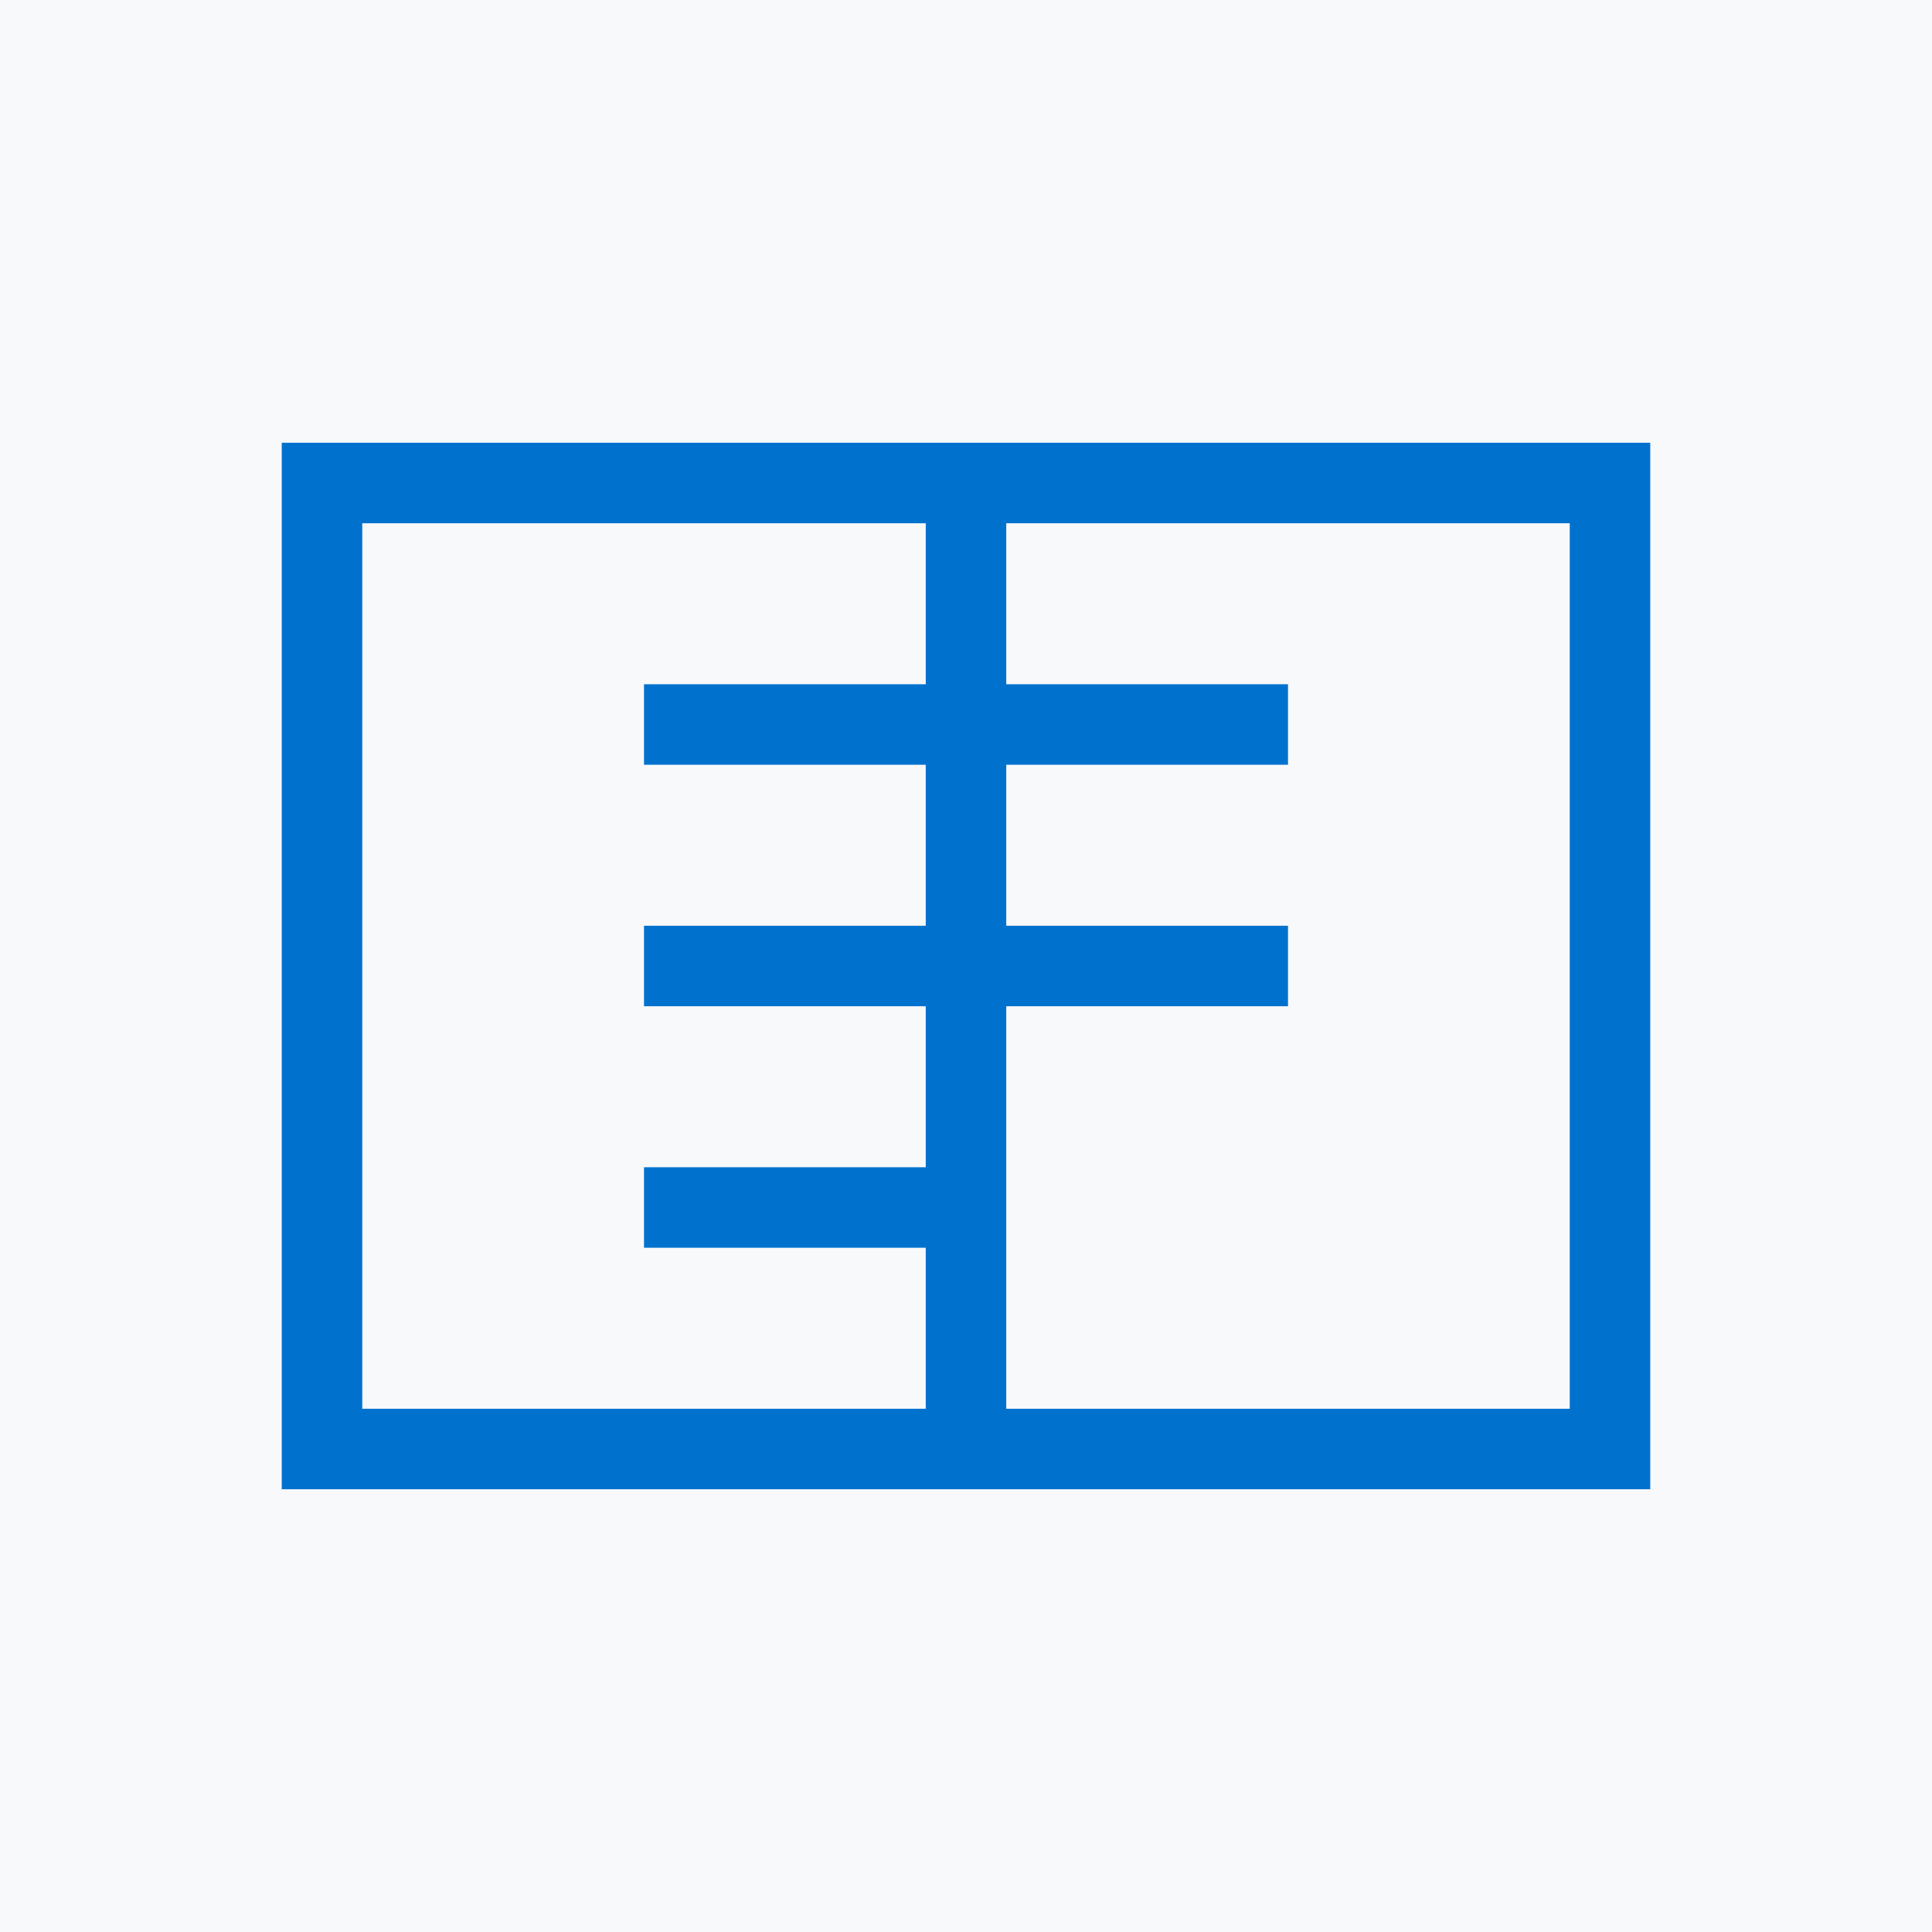
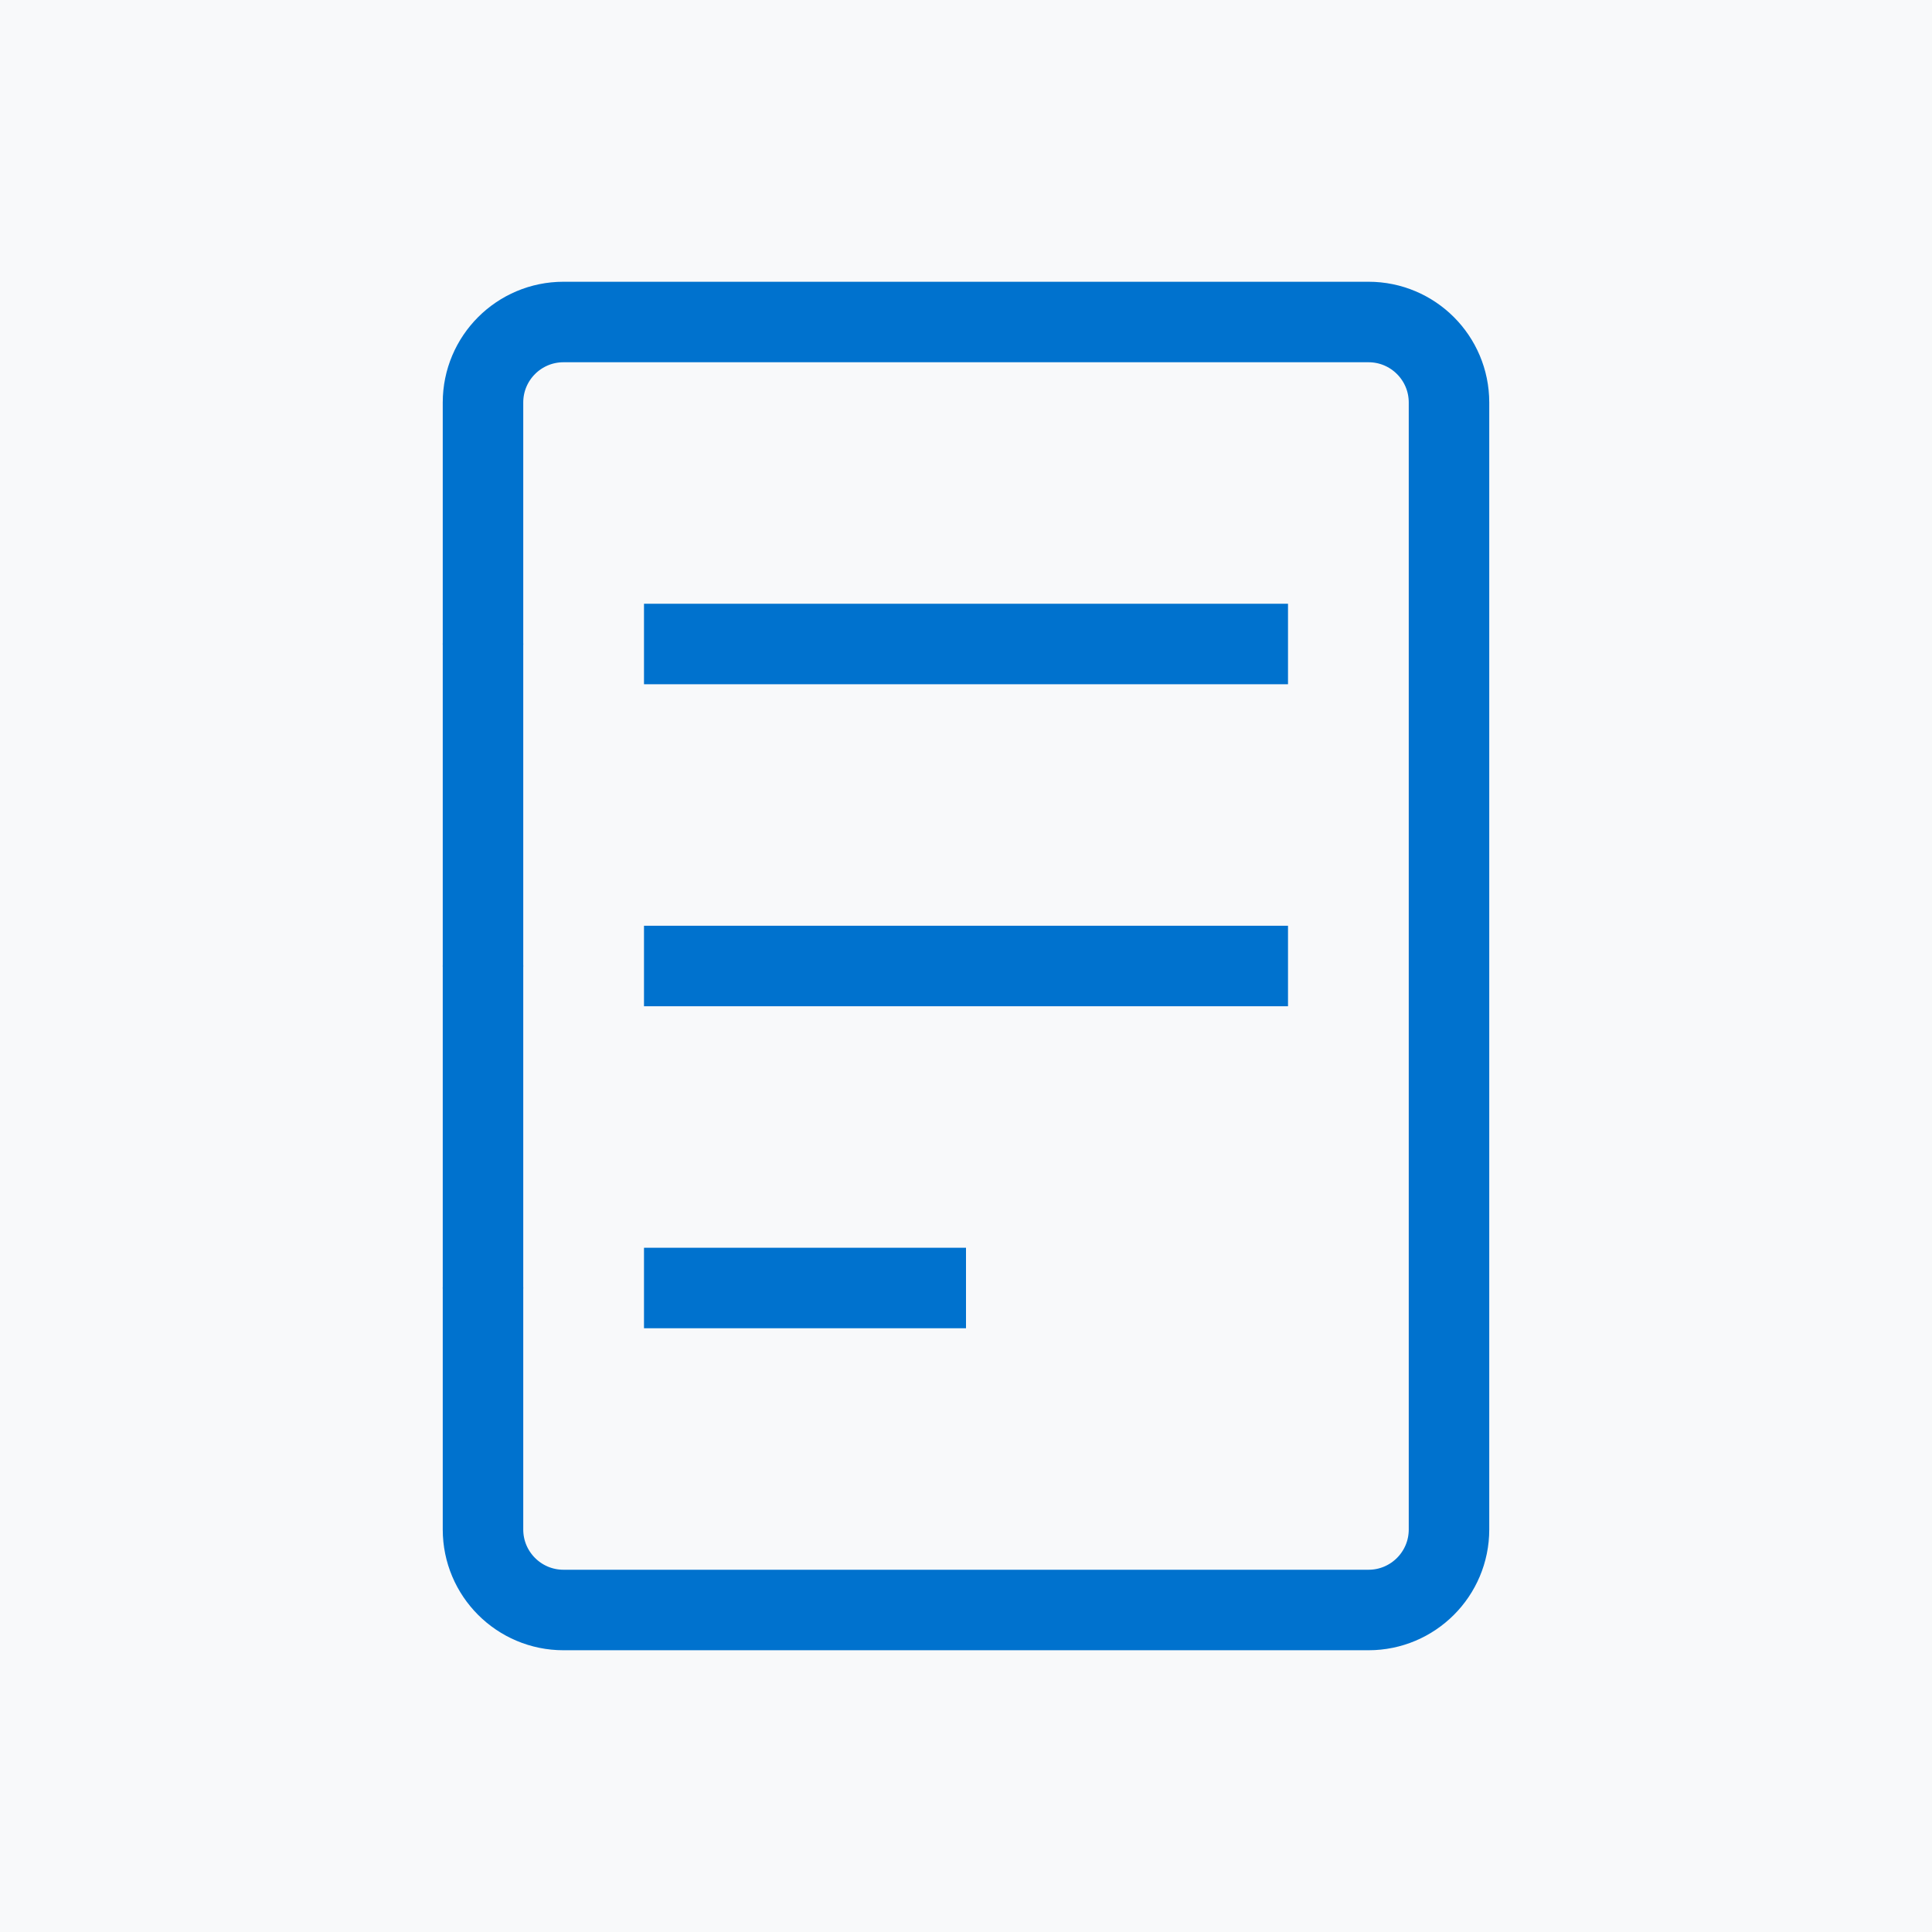
<svg xmlns="http://www.w3.org/2000/svg" viewBox="0 0 48 48" width="48" height="48">
  <rect width="48" height="48" fill="#f8f9fa" />
  <g fill="#0072ce">
-     <path d="M8 12h32v24H8z" stroke="#0072ce" stroke-width="2" fill="none" />
-     <path d="M16 18h16M16 24h16M16 30h8" stroke="#0072ce" stroke-width="2" fill="none" />
-     <path d="M24 12v24" stroke="#0072ce" stroke-width="2" fill="none" />
+     <rect x="12" y="8" width="24" height="32" rx="2" stroke="#0072ce" stroke-width="2" fill="none" />
+     <path d="M16 16h16M16 24h16M16 32h8" stroke="#0072ce" stroke-width="2" fill="none" />
+     <circle cx="12" cy="16" r="1" fill="#0072ce" />
+     <circle cx="12" cy="24" r="1" fill="#0072ce" />
+     <circle cx="12" cy="32" r="1" fill="#0072ce" />
  </g>
</svg>
